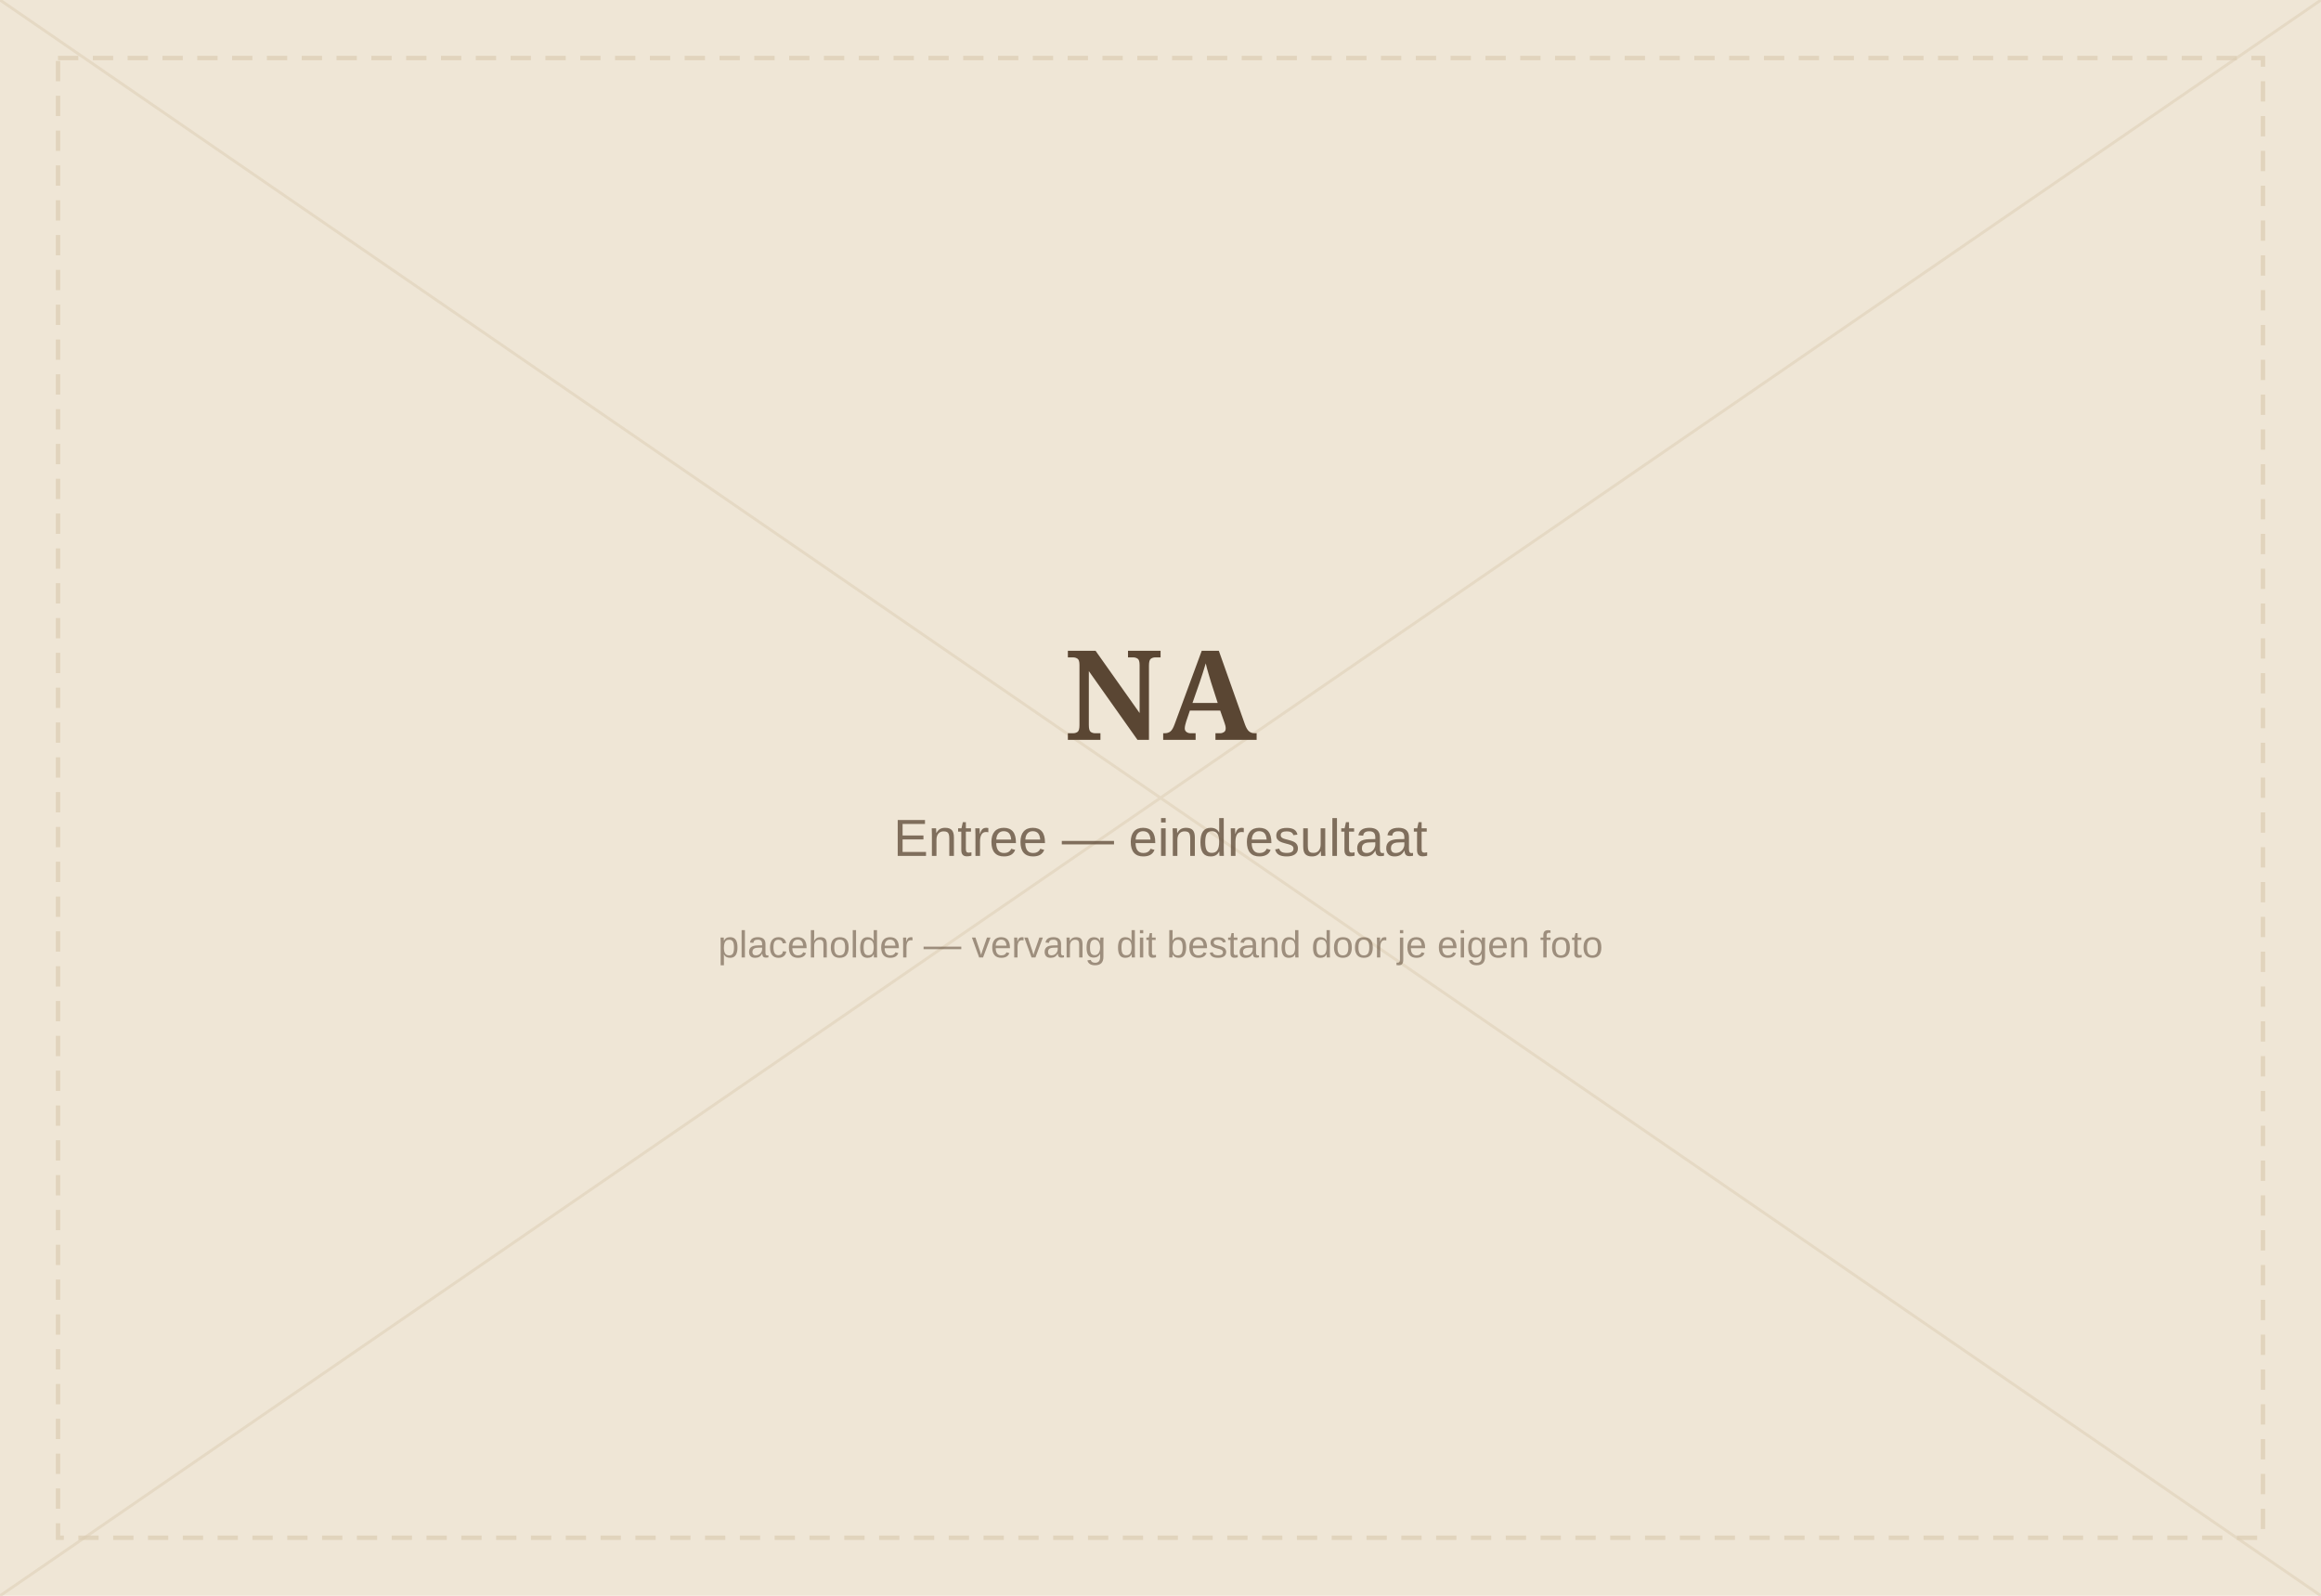
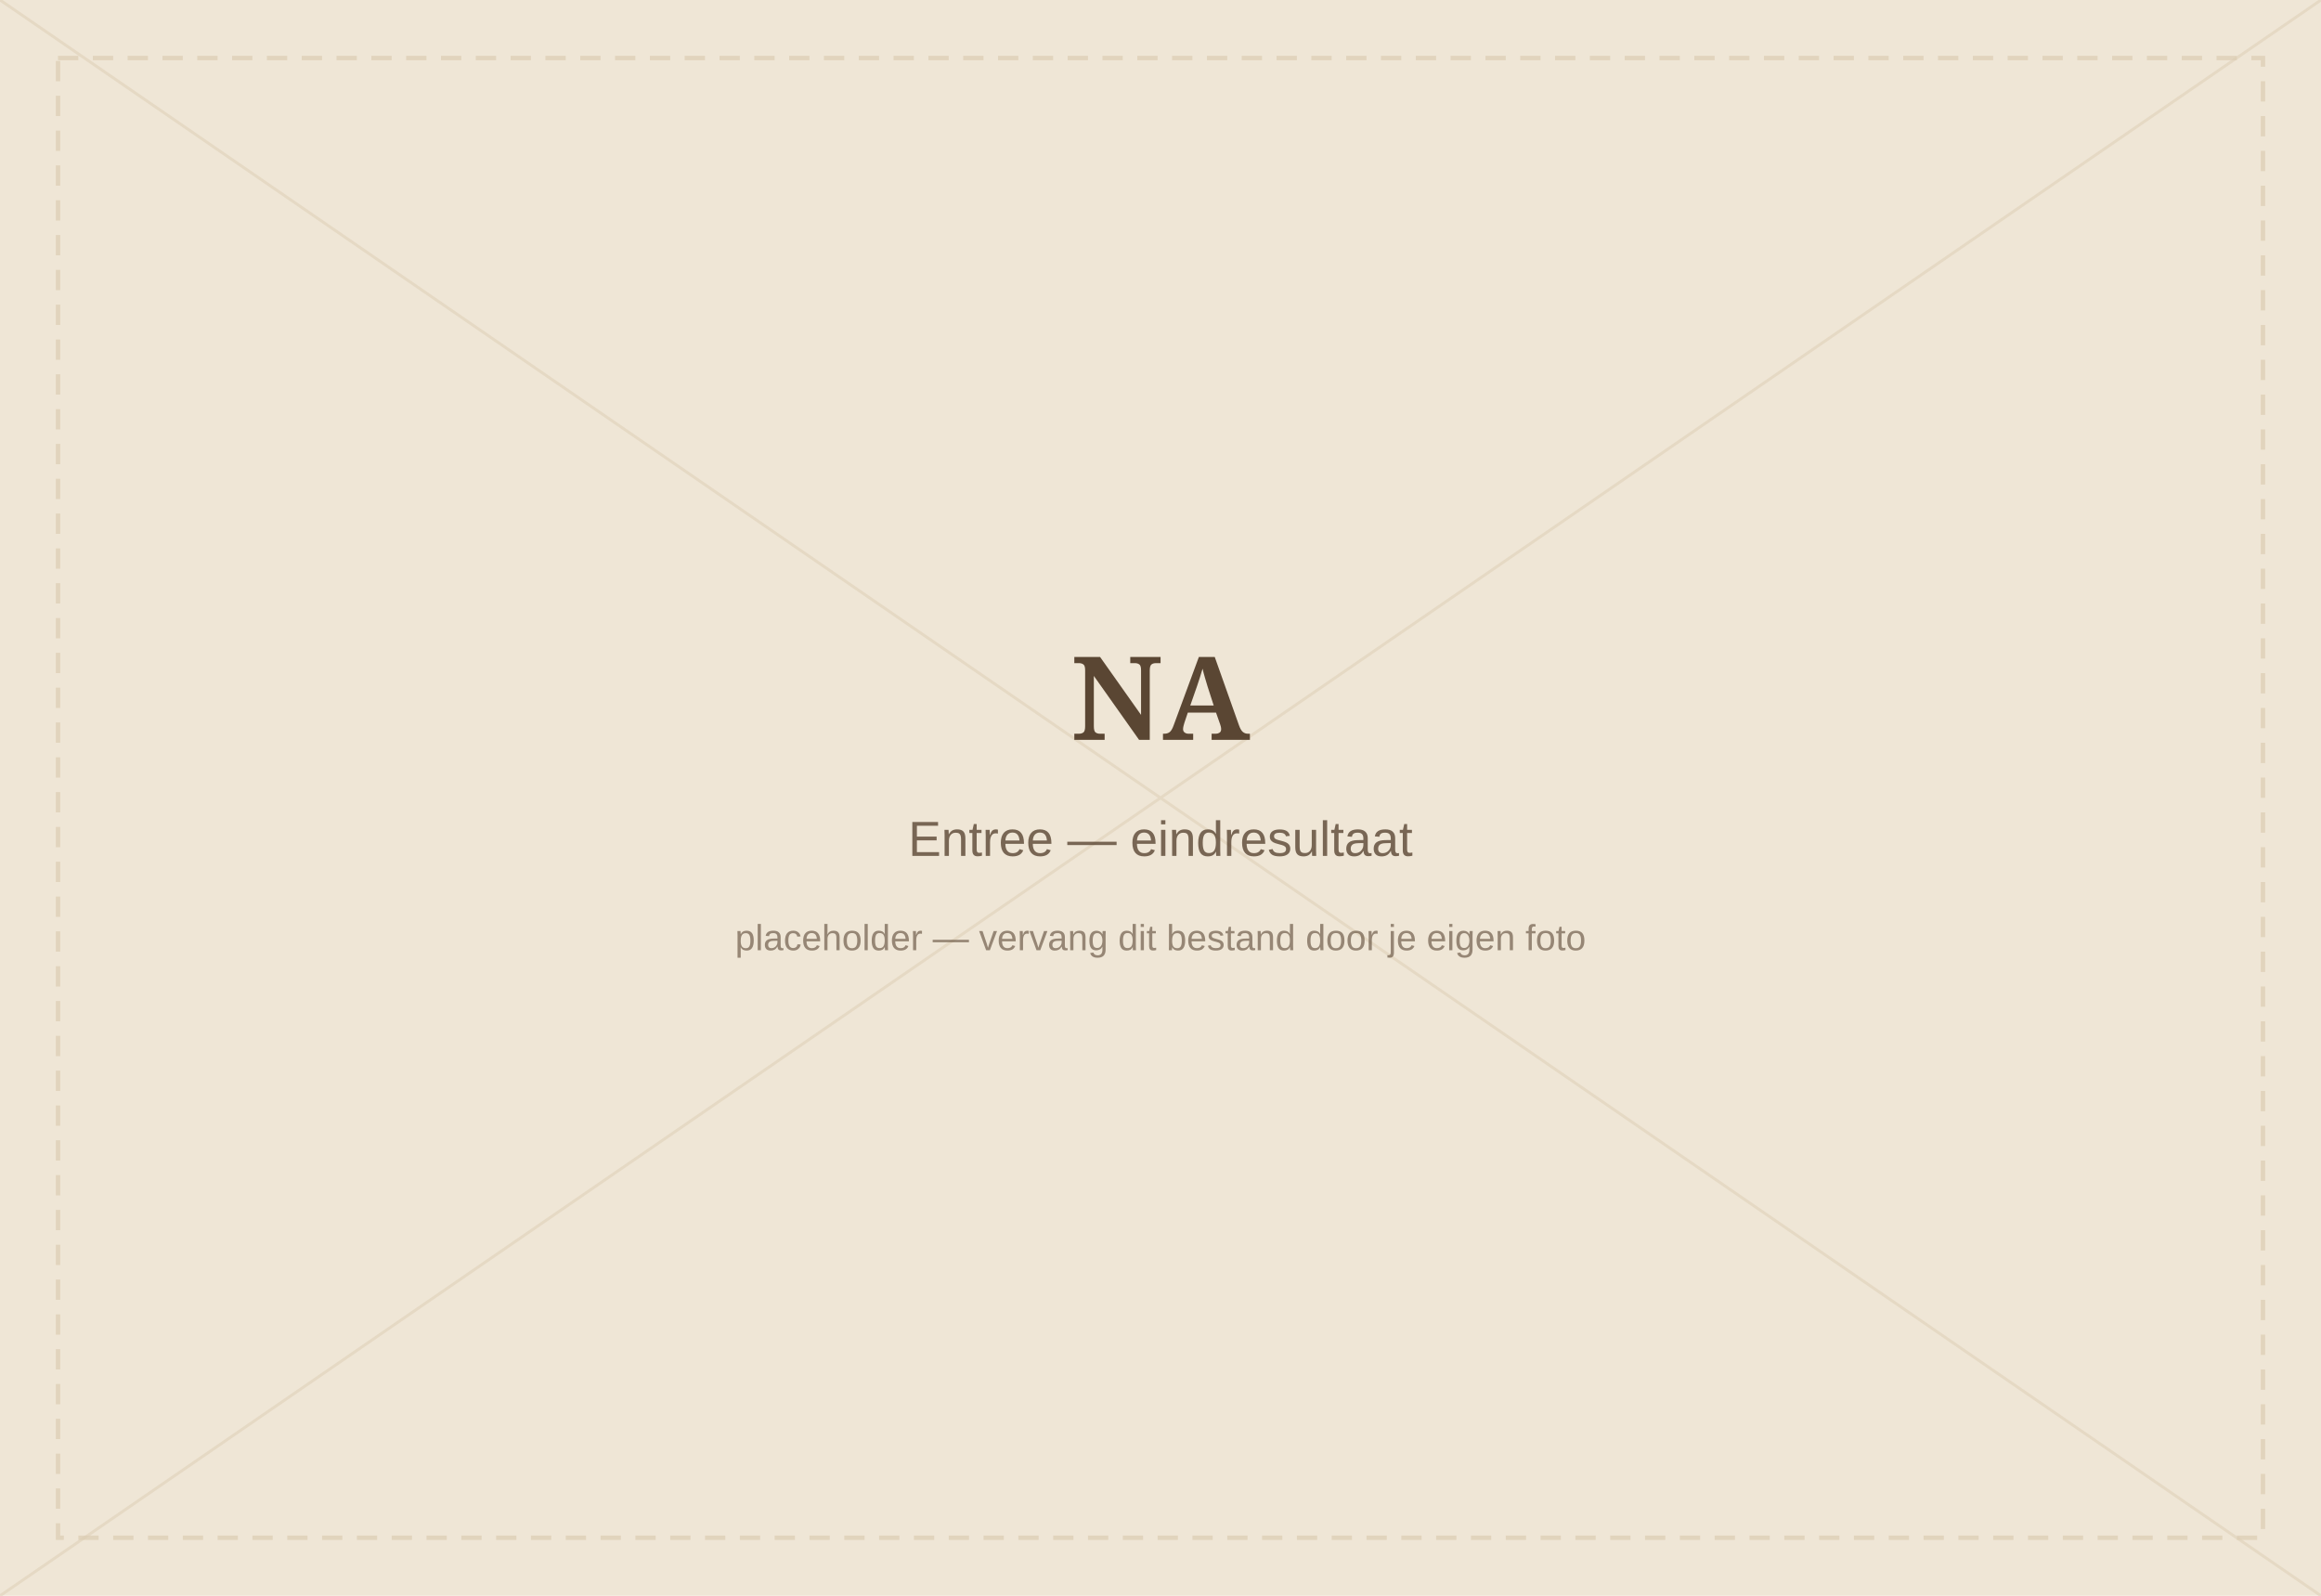
<svg xmlns="http://www.w3.org/2000/svg" width="1600" height="1100" viewBox="0 0 1600 1100">
  <rect width="1600" height="1100" fill="#efe6d6" />
  <g stroke="#dcccb2" stroke-width="2" opacity="0.5">
    <line x1="0" y1="0" x2="1600" y2="1100" />
    <line x1="1600" y1="0" x2="0" y2="1100" />
  </g>
  <rect x="40" y="40" width="1520" height="1020" fill="none" stroke="#dcccb2" stroke-width="3" stroke-dasharray="14 10" opacity="0.7" />
-   <text x="800" y="510" text-anchor="middle" font-family="Georgia, serif" font-size="86" fill="#5a4633" font-weight="bold">NA</text>
-   <text x="800" y="590" text-anchor="middle" font-family="Arial, sans-serif" font-size="36" fill="#5a4633" opacity="0.75">Entree — eindresultaat</text>
-   <text x="800" y="660" text-anchor="middle" font-family="Arial, sans-serif" font-size="26" fill="#5a4633" opacity="0.55">placeholder — vervang dit bestand door je eigen foto</text>
+   <text x="800" y="510" text-anchor="middle" font-family="Georgia, serif" font-size="80" fill="#5a4633" font-weight="bold">NA</text>
+   <text x="800" y="590" text-anchor="middle" font-family="Arial, sans-serif" font-size="34" fill="#5a4633" opacity="0.8">Entree — eindresultaat</text>
+   <text x="800" y="655" text-anchor="middle" font-family="Arial, sans-serif" font-size="25" fill="#5a4633" opacity="0.6">placeholder — vervang dit bestand door je eigen foto</text>
</svg>
